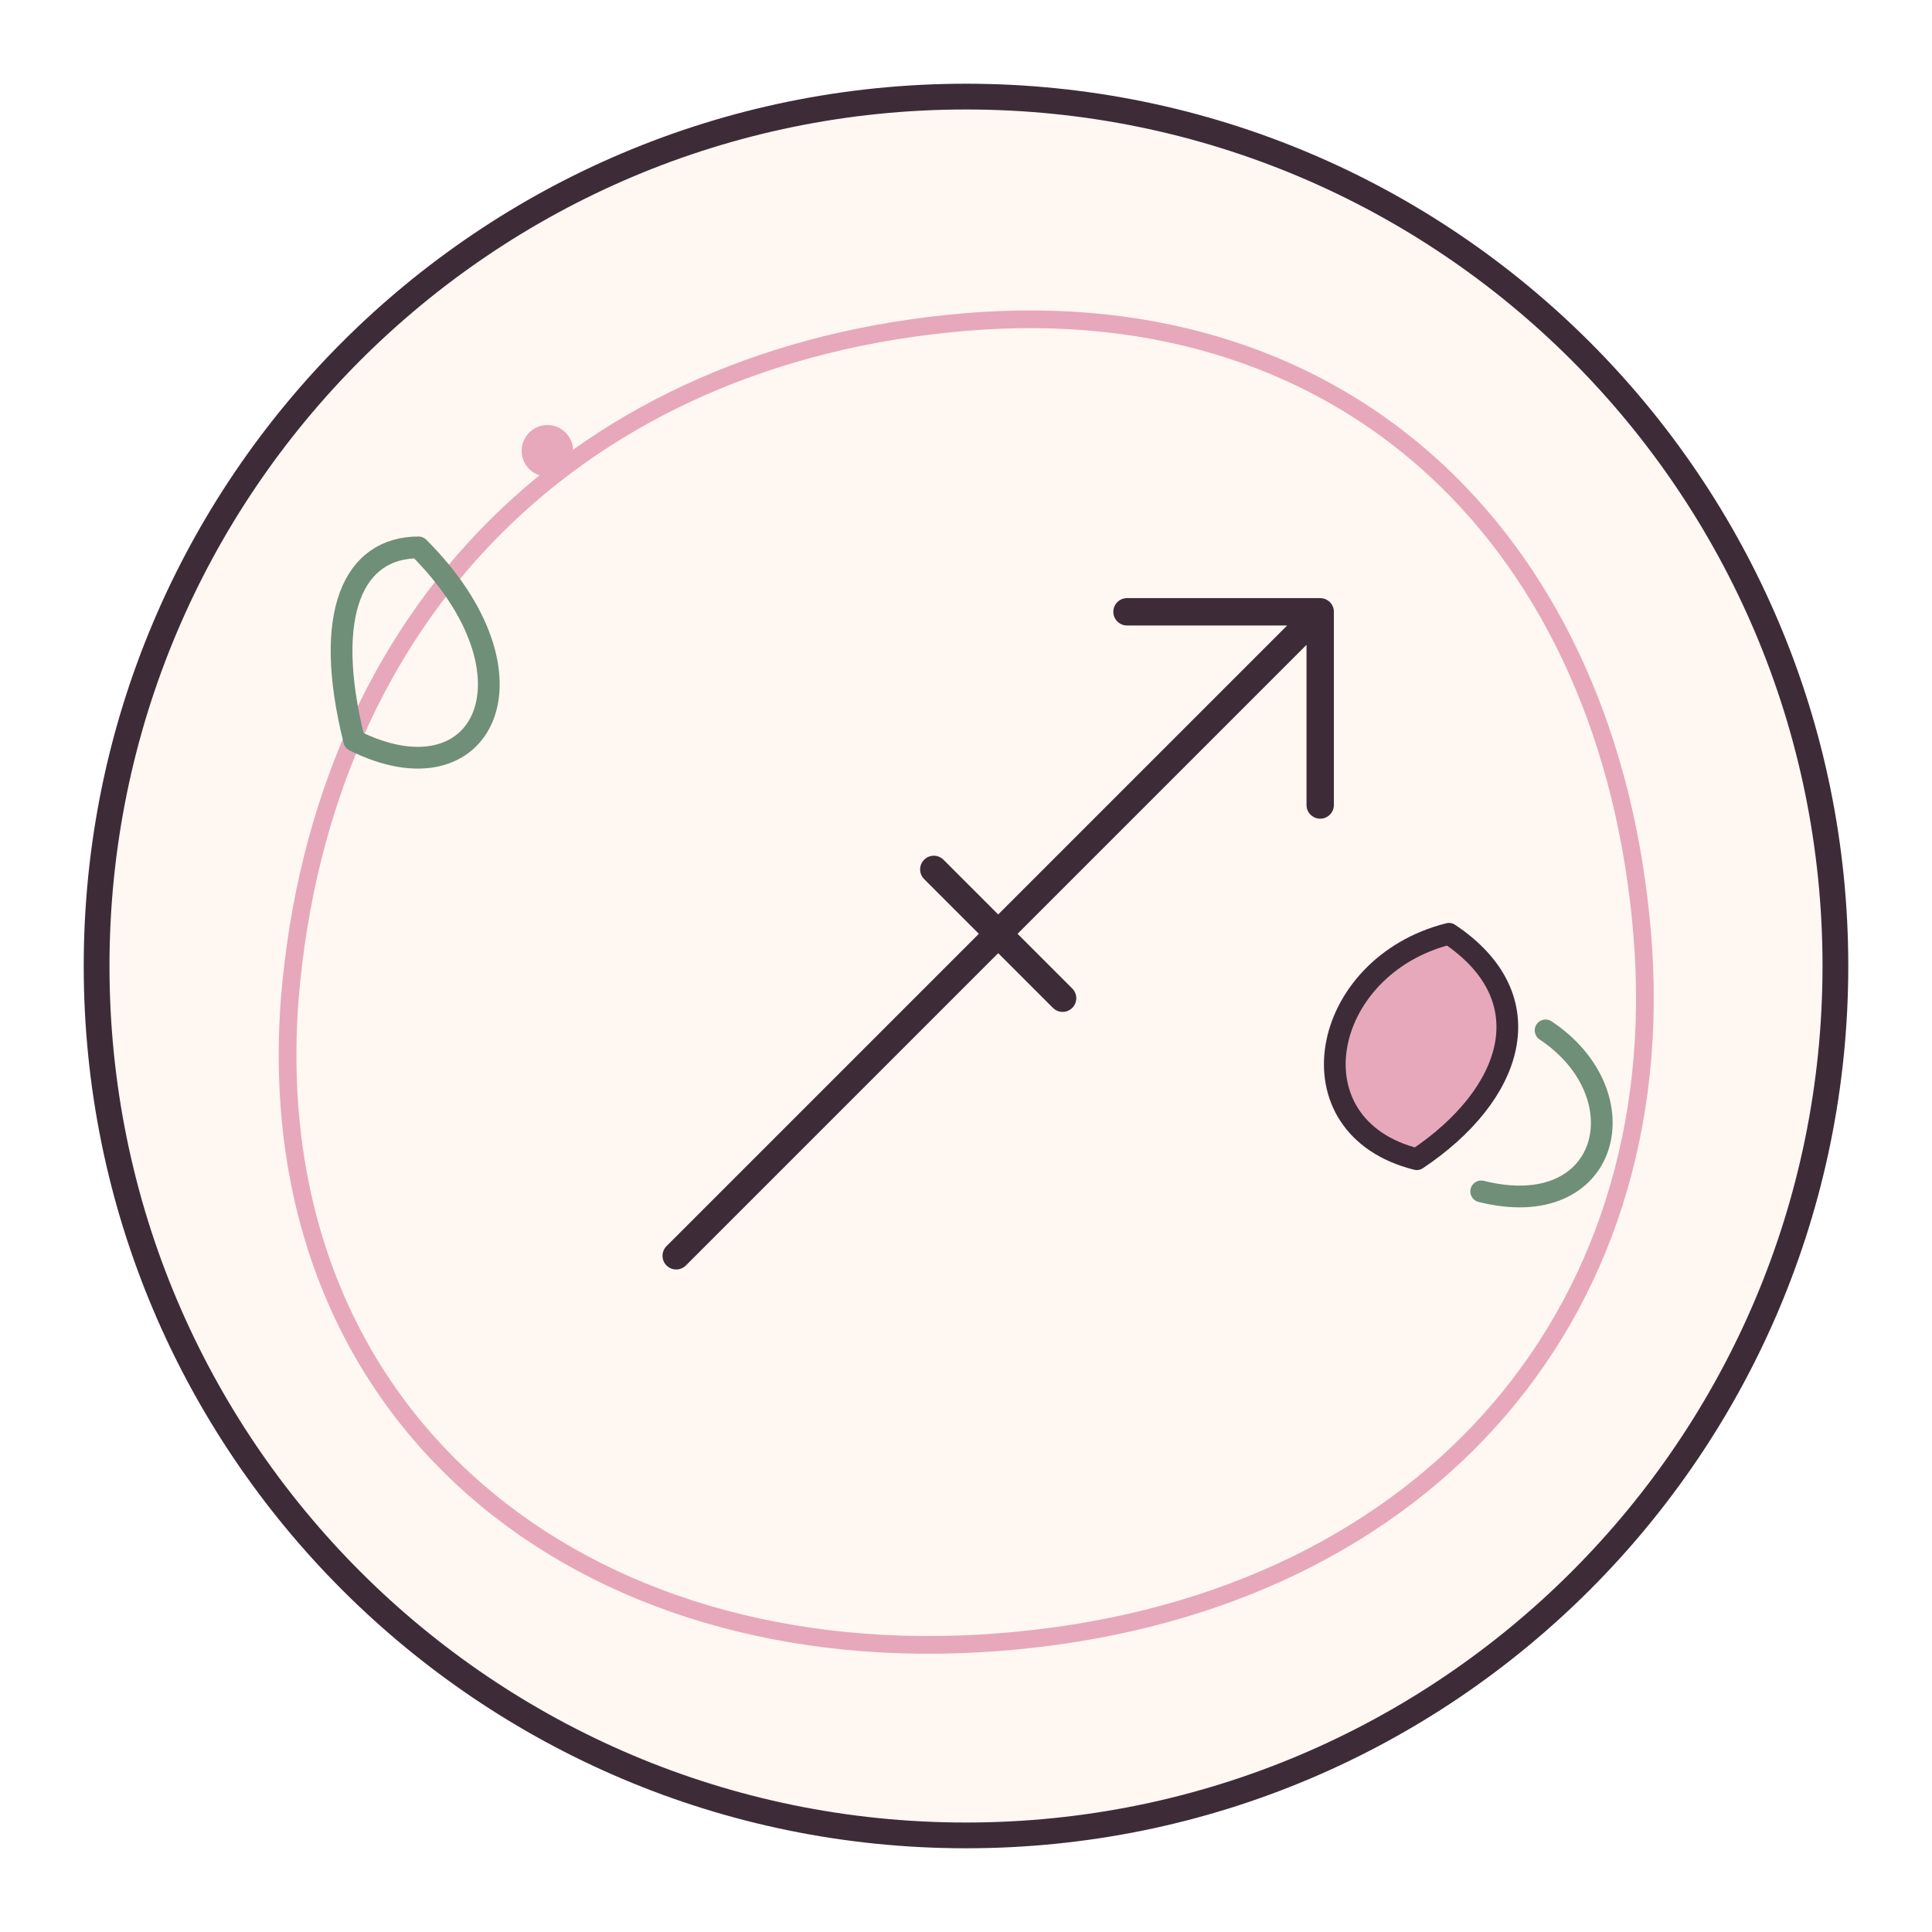
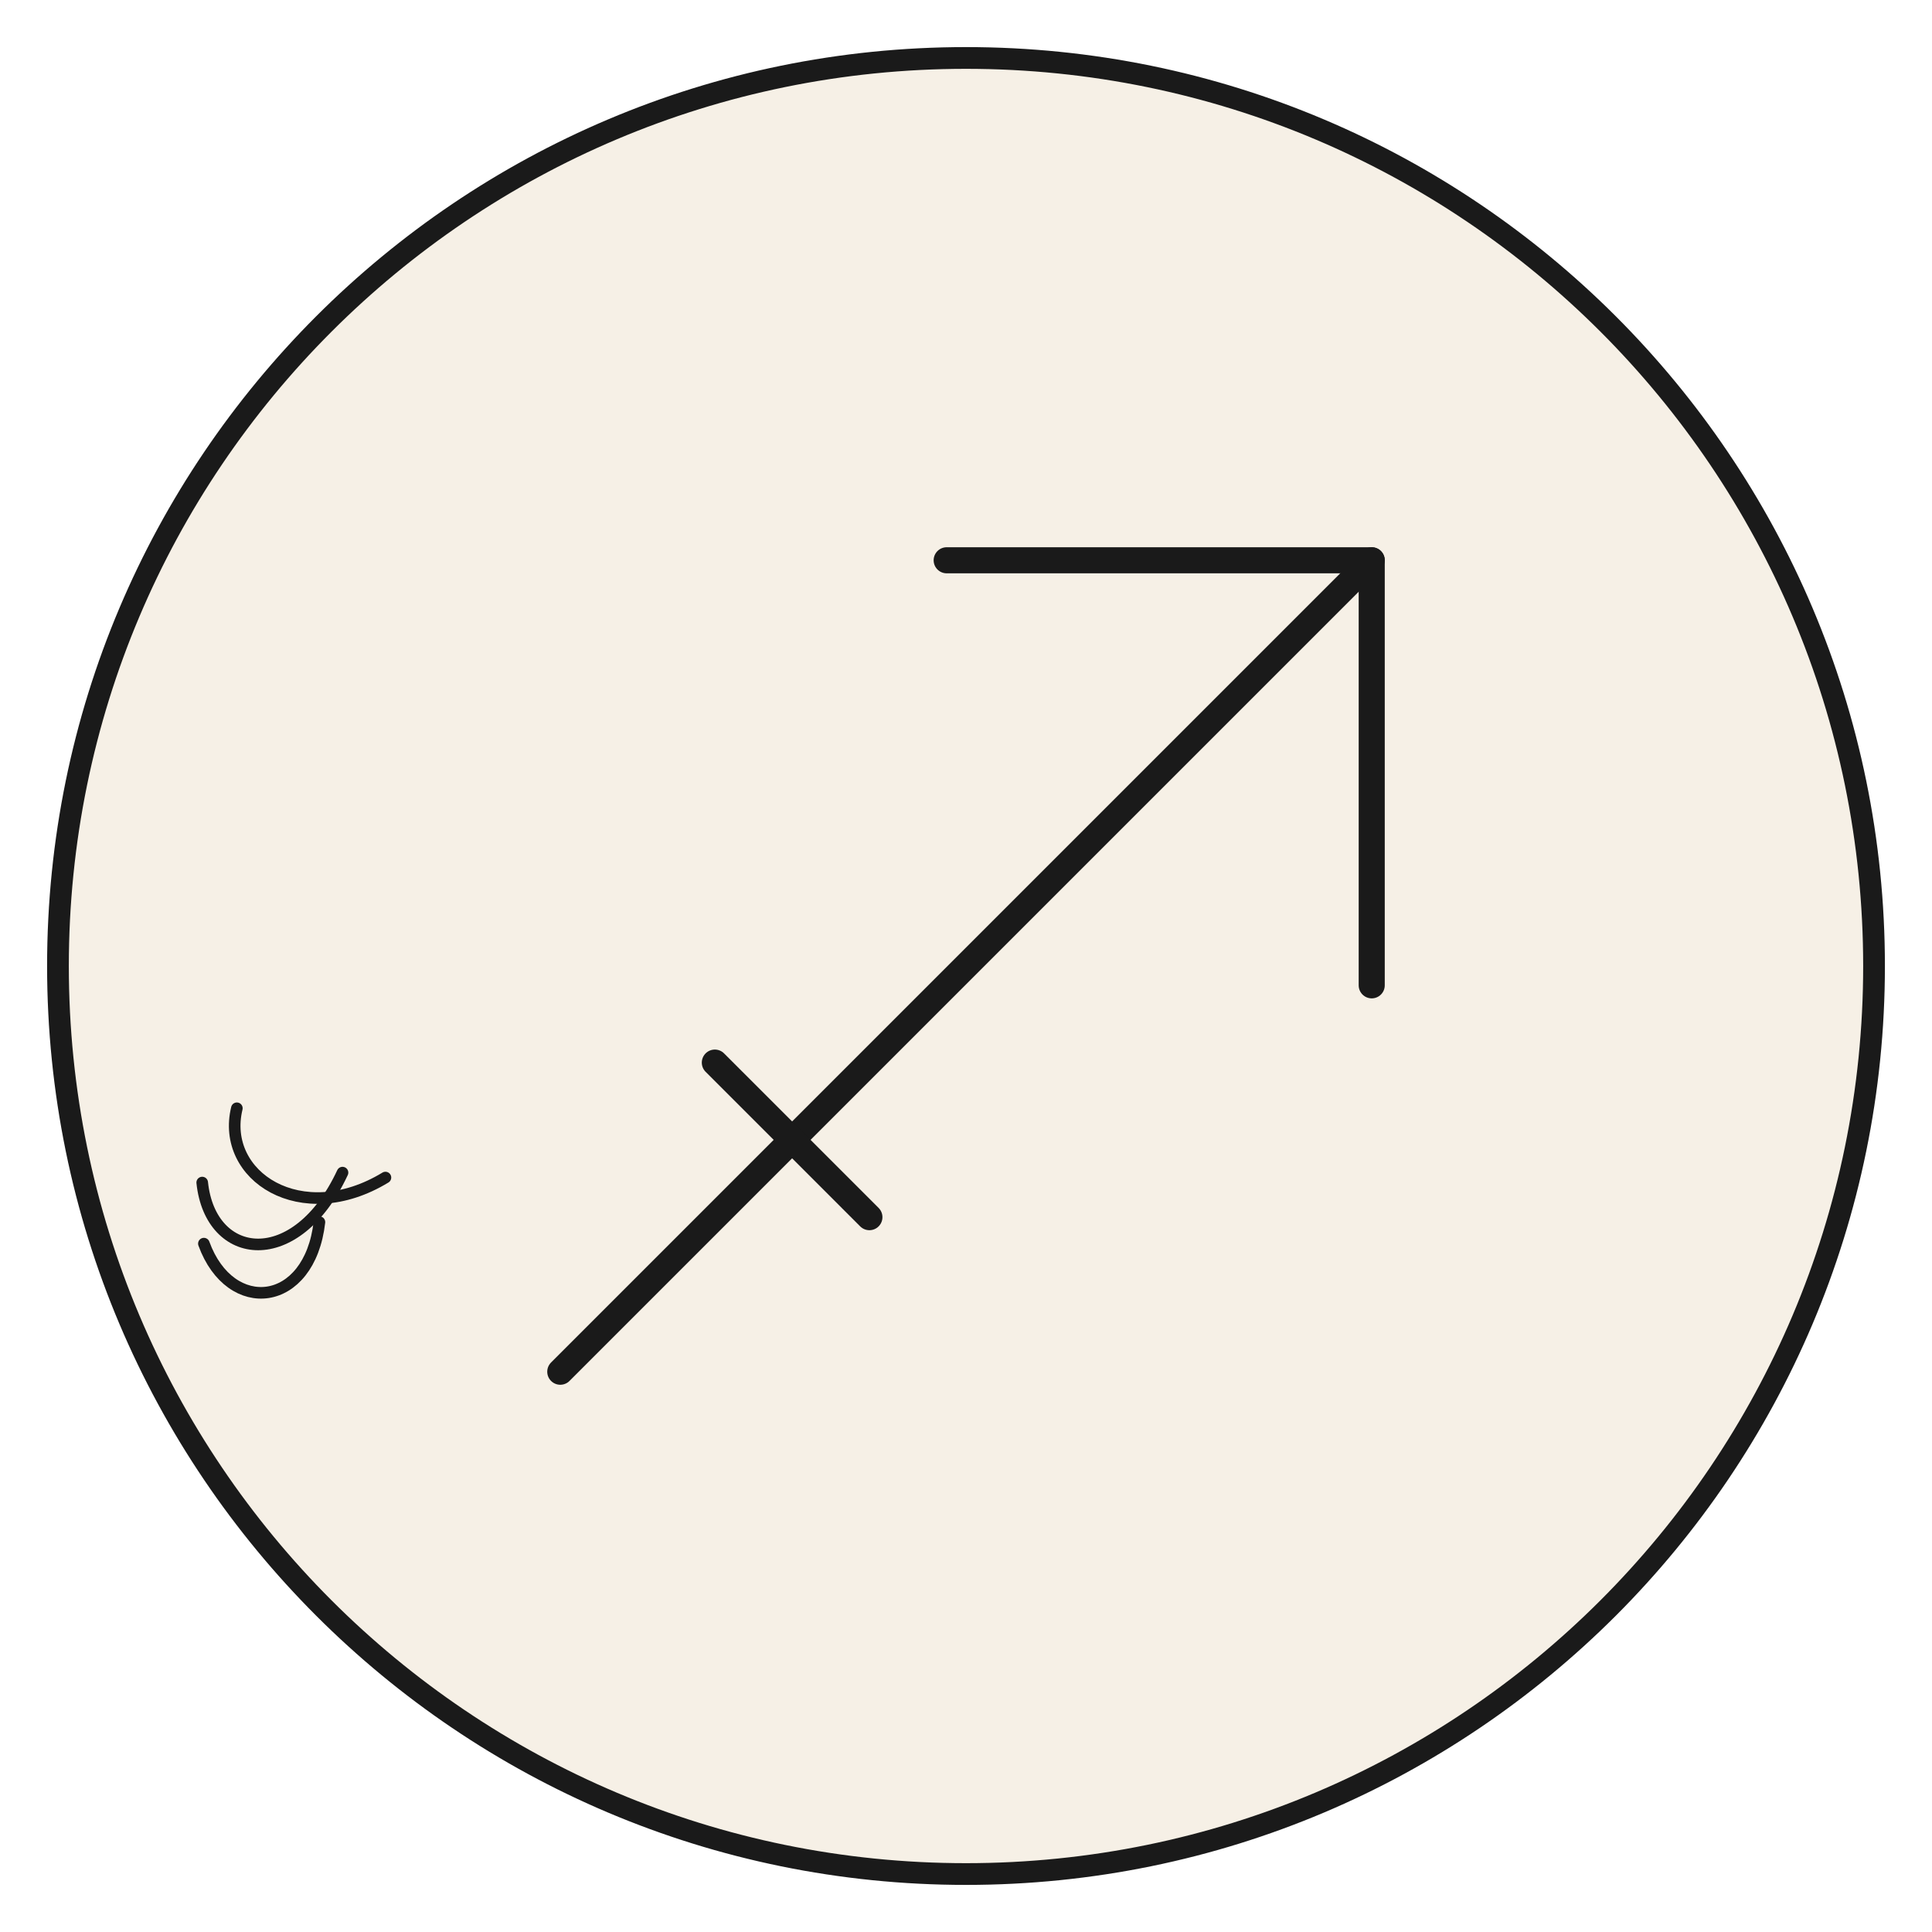
- <svg xmlns="http://www.w3.org/2000/svg" viewBox="0 0 120 120" role="img" aria-label="Sagittarius">
-   <circle cx="60" cy="60" r="54" fill="#fff7f2" stroke="#3d2c38" stroke-width="1.6" />
-   <path d="M18 62c2-24 18-40 42-42 24-2 40 14 42 38 2 24-14 42-40 44-26 2-46-14-44-40z" fill="none" stroke="#e7a8bc" stroke-width="1.1" stroke-linecap="round" />
-   <g fill="none" stroke="#3d2c38" stroke-width="1.35" stroke-linecap="round" stroke-linejoin="round">
-     <path d="M90 58c-8 2-10 12-2 14 6-4 8-10 2-14z" fill="#e7a8bc" />
-     <path d="M96 64c6 4 4 12-4 10" stroke="#6f8f78" />
-     <path d="M26 34c8 8 4 16-4 12-2-8 0-12 4-12z" stroke="#6f8f78" />
-     <circle cx="34" cy="28" r="1.6" fill="#e7a8bc" stroke="none" />
-     <g stroke-width="1.7">
-       <path d="M42 78 L82 38M70 38h12v12M58 54l8 8" />
-     </g>
+ <svg xmlns="http://www.w3.org/2000/svg" viewBox="0 0 200 200" role="img" aria-label="Sagittarius">
+   <circle cx="100" cy="100" r="94" fill="#f6f0e6" stroke="#1a1a1a" stroke-width="2.25" />
+   <g fill="none" stroke="#1a1a1a" stroke-linecap="round" stroke-linejoin="round" stroke-width="1.2" transform="translate(39.9 121.9) rotate(160)">
+     <path d="M0 0c10-2 16 6 12 12" />
+     <path d="M4 2c8-8 16-4 14 4" />
+     <path d="M8-2c4-8 12-6 12 2" />
+   </g>
+   <g fill="none" stroke="#1a1a1a" stroke-linecap="round" stroke-linejoin="round" stroke-width="2.7">
+     <path d="M58 142 142 58" />
+     <path d="M98 58h44v44" />
+     <path d="M74 110l16 16" />
  </g>
</svg>
